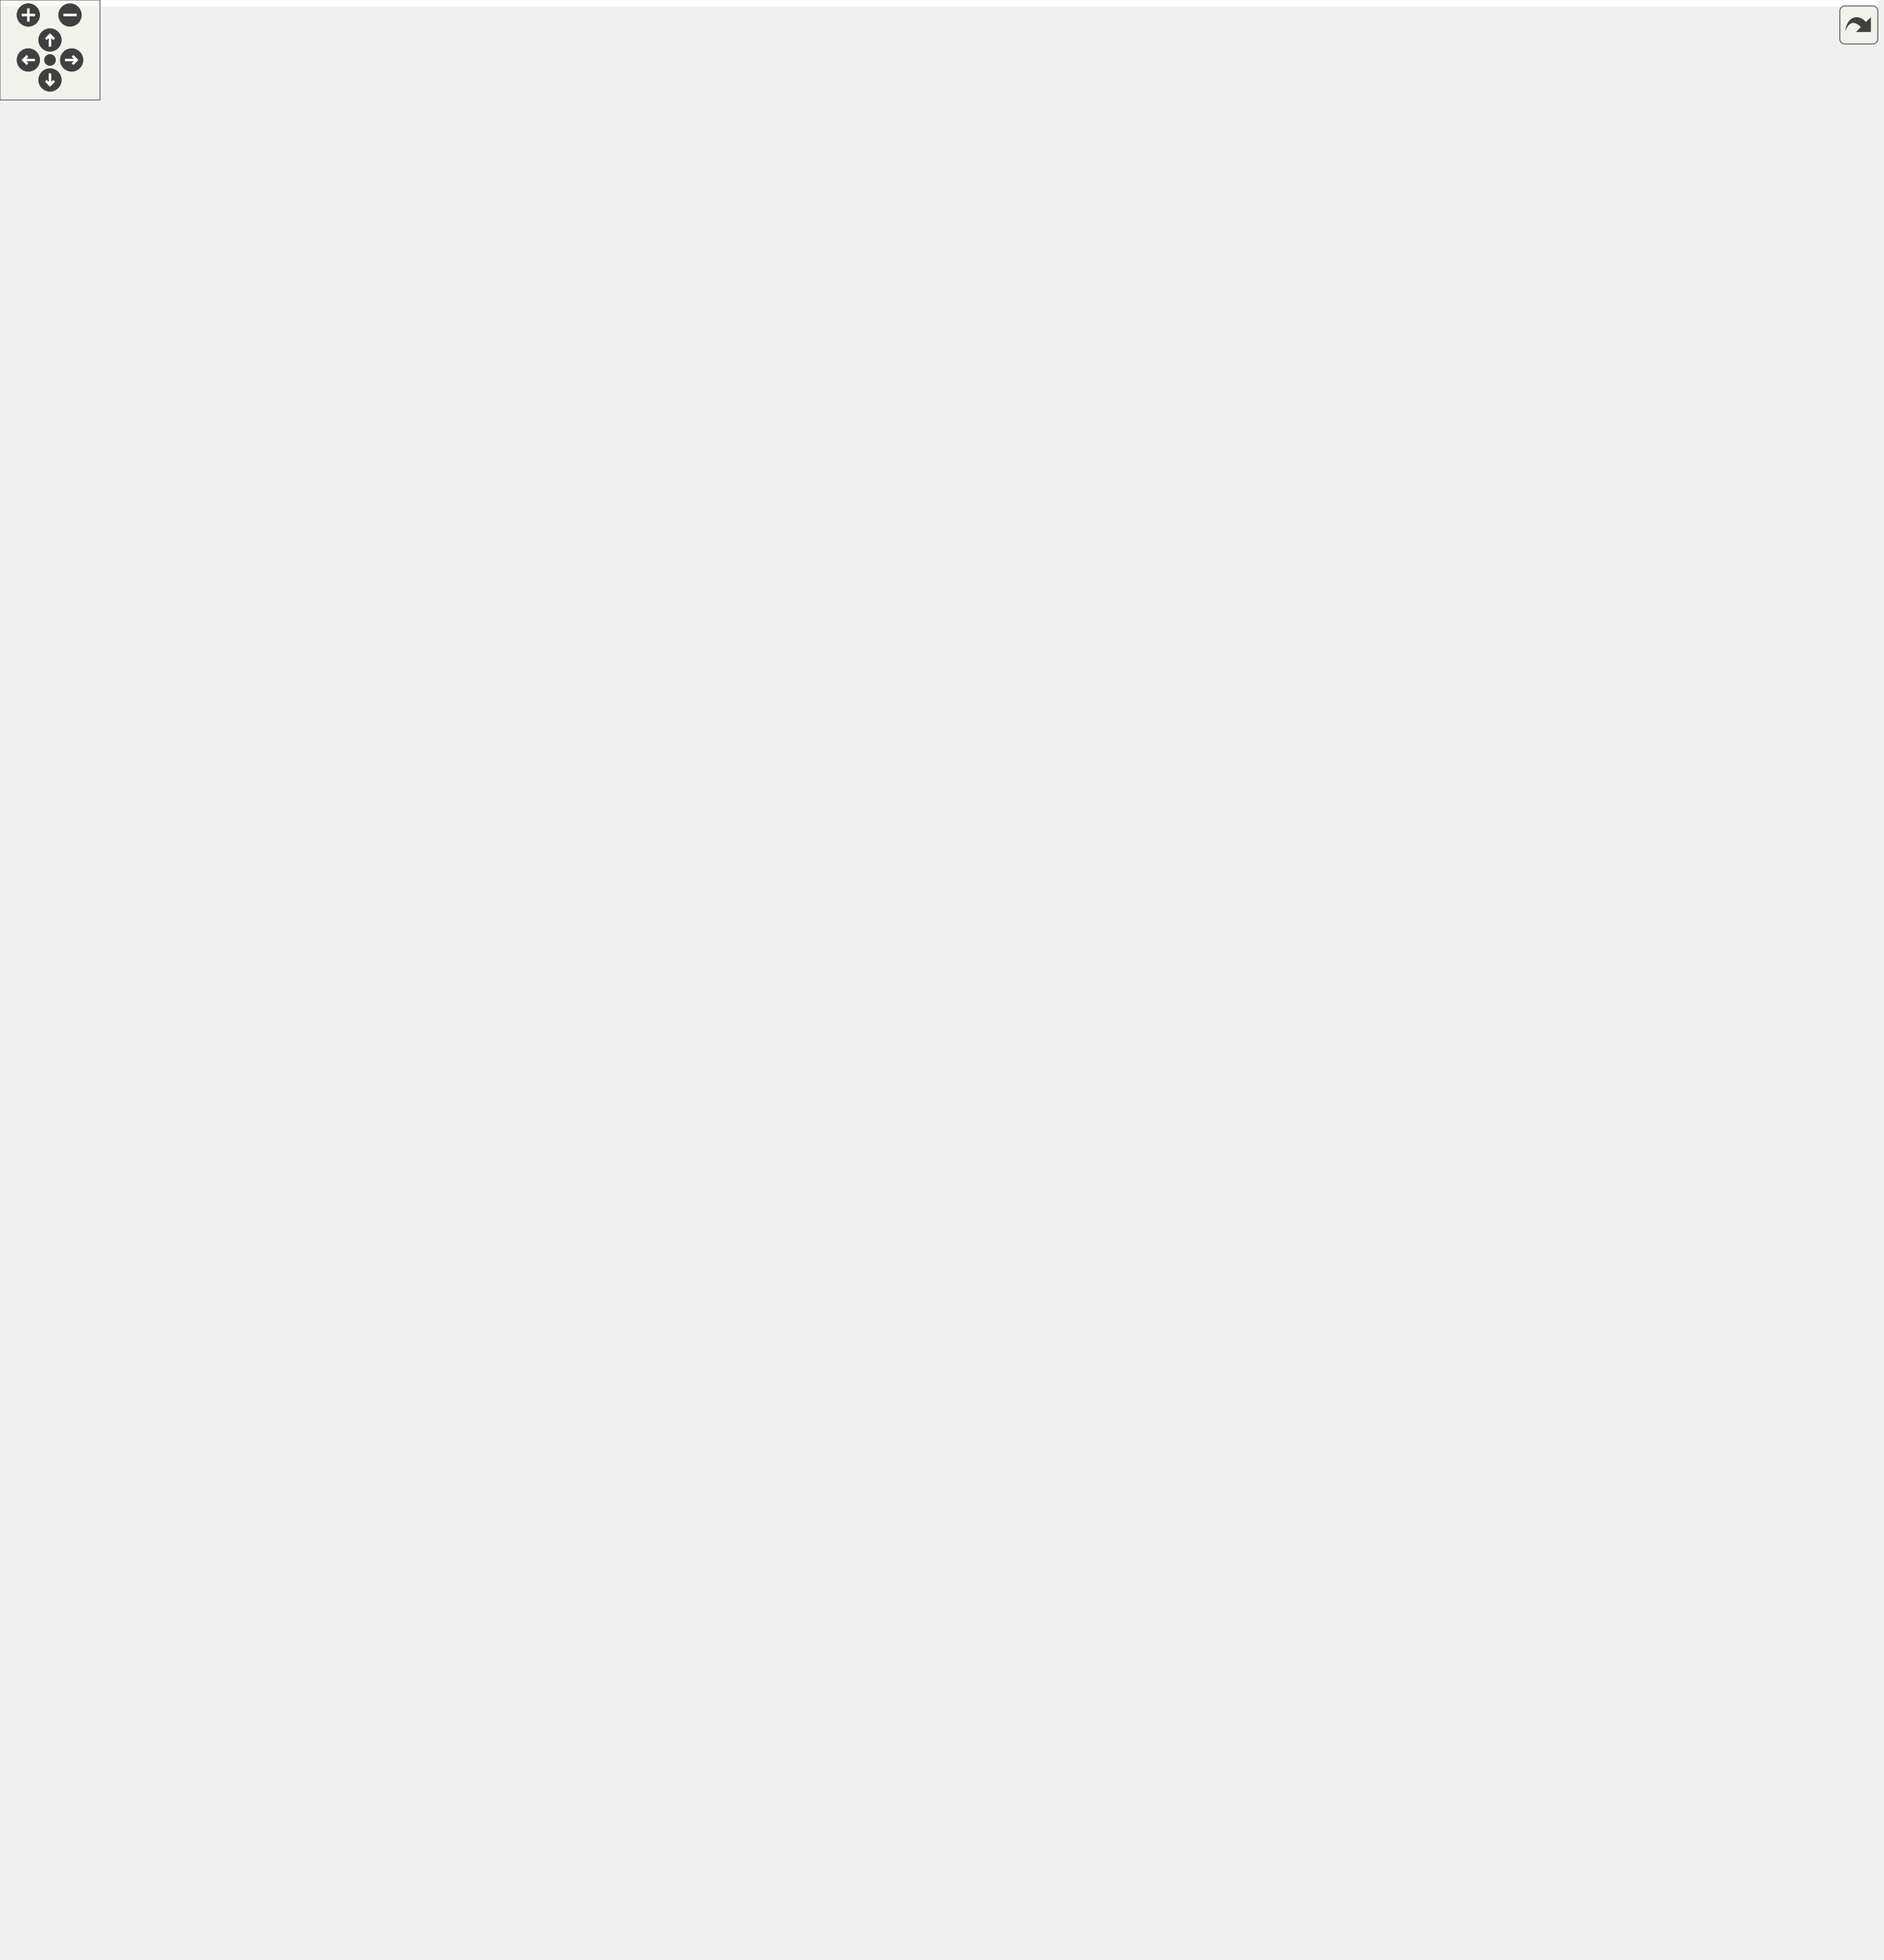
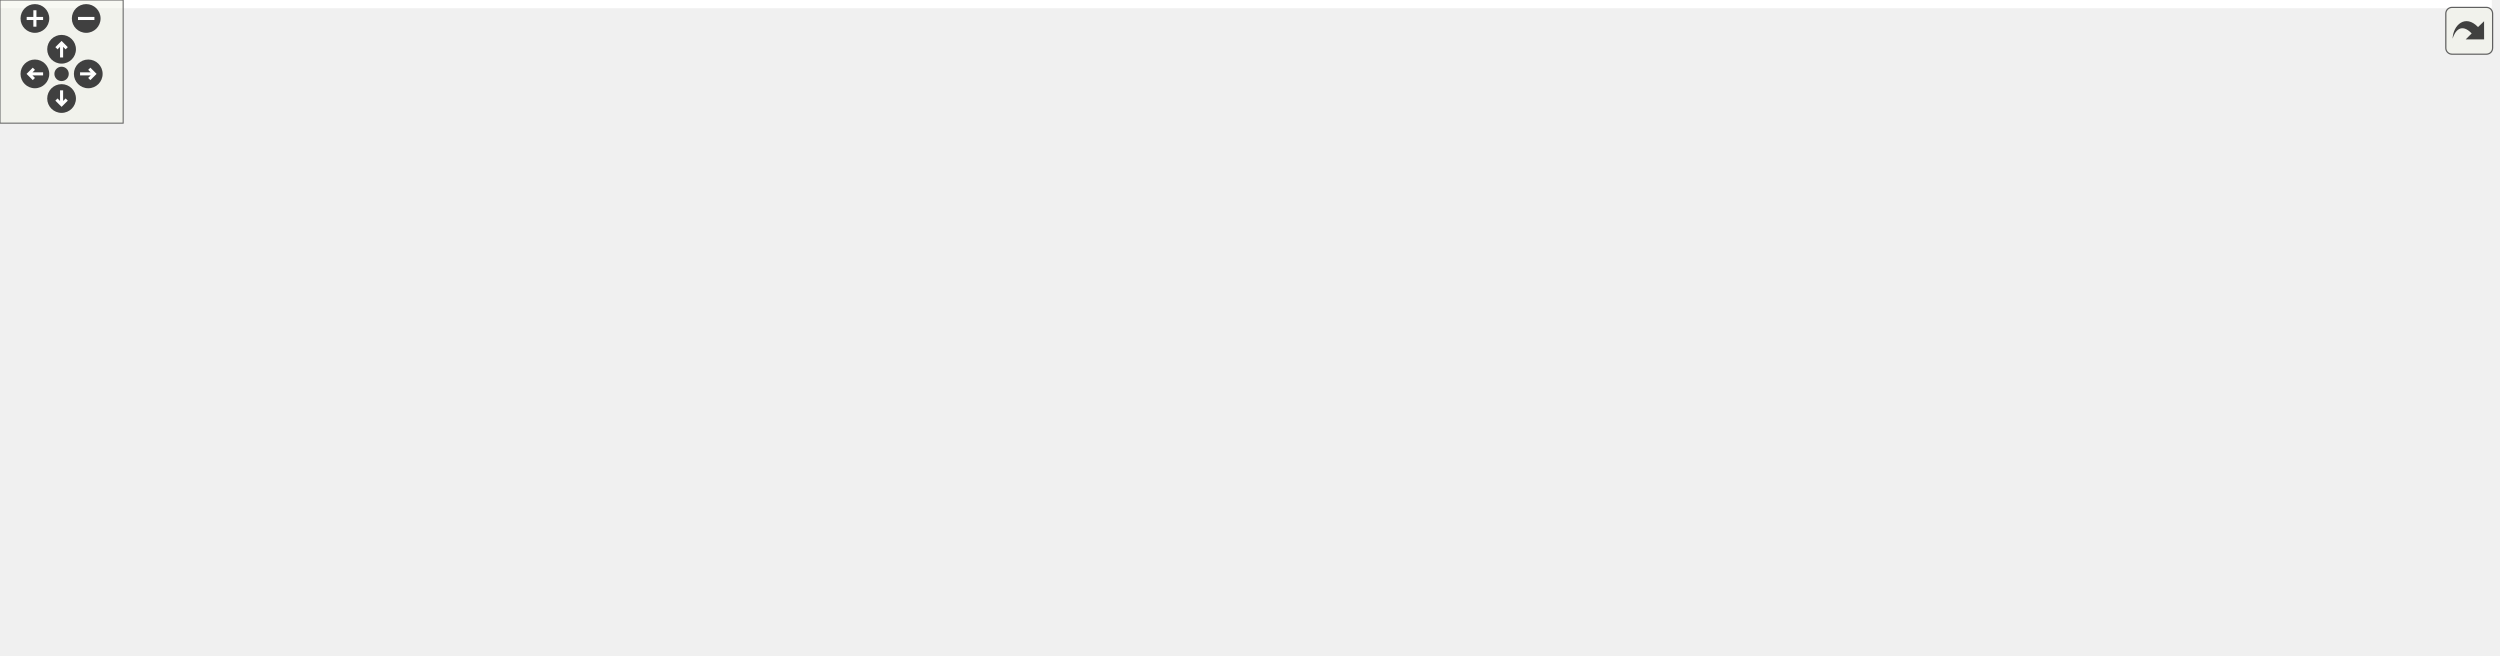
<svg xmlns="http://www.w3.org/2000/svg" xmlns:xlink="http://www.w3.org/1999/xlink" id="main" version="1.1" xml:space="preserve">
  <style type="text/css">
.edge:hover path { stroke: red; }
.edge:hover polygon { stroke: red; fill: red; }
</style>
  <defs>
    <circle id="rim" cx="0" cy="0" r="7" />
    <circle id="rim2" cx="0" cy="0" r="3.5" />
    <g id="zoomPlus">
      <use xlink:href="#rim" fill="#404040">
        <set attributeName="fill" to="#808080" begin="zoomplus.mouseover" end="zoomplus.mouseout" />
      </use>
      <path d="M-4,0h8M0,-4v8" fill="none" stroke="white" stroke-width="1.5" pointer-events="none" />
    </g>
    <g id="zoomMin">
      <use xlink:href="#rim" fill="#404040">
        <set attributeName="fill" to="#808080" begin="zoomminus.mouseover" end="zoomminus.mouseout" />
      </use>
      <path d="M-4,0h8" fill="none" stroke="white" stroke-width="1.5" pointer-events="none" />
    </g>
    <g id="dirArrow">
      <path fill="none" stroke="white" stroke-width="1.5" d="M0,-3.0v7 M-2.5,-0.5L0,-3.0L2.5,-0.5" />
    </g>
    <g id="resetDef">
      <use xlink:href="#rim2" fill="#404040">
        <set attributeName="fill" to="#808080" begin="reset.mouseover" end="reset.mouseout" />
      </use>
    </g>
  </defs>
  <svg id="graph" class="graph">
    <g id="viewport">
-       <polygon fill="white" stroke="none" points="-4,4 -4,-1116 1126.5,-1116 1126.5,4 -4,4" />
+       <polygon fill="white" stroke="none" points="-4,4 -4,-259 1214,-259 1214,4 -4,4" />
      <g id="node1" class="node">
-         <polygon fill="#bfbfbf" stroke="black" points="551.5,-552 551.5,-571 659.5,-571 659.5,-552 551.5,-552" />
-         <text text-anchor="middle" x="605.5" y="-559" font-family="Helvetica,sans-Serif" font-size="10.00">vpr::GraphicsPipeline</text>
+         <polygon fill="#bfbfbf" stroke="black" points="949,-186 949,-205 1057,-205 1057,-186 949,-186" />
+         <text text-anchor="middle" x="1003" y="-193" font-family="Helvetica,sans-Serif" font-size="10.00">vpr::GraphicsPipeline</text>
      </g>
      <g id="node2" class="node">
        <g id="a_node2">
          <a xlink:href="classvpr_1_1_device.html" target="_top" xlink:title="!The Device class is a wrapper around the vkLogicalDevice object. ">
-             <polygon fill="white" stroke="black" points="664,-635.5 664,-654.5 727,-654.5 727,-635.5 664,-635.5" />
-             <text text-anchor="middle" x="695.5" y="-642.5" font-family="Helvetica,sans-Serif" font-size="10.00">vpr::Device</text>
+             <polygon fill="white" stroke="black" points="819,-148 819,-167 882,-167 882,-148 819,-148" />
+             <text text-anchor="middle" x="850.5" y="-155" font-family="Helvetica,sans-Serif" font-size="10.00">vpr::Device</text>
          </a>
        </g>
      </g>
      <g id="edge1" class="edge">
-         <path fill="none" stroke="#9a32cd" stroke-dasharray="5,2" d="M677.047,-628.893C668.813,-622.031 659.059,-613.734 650.5,-606 637.44,-594.198 622.889,-579.913 613.963,-571.014" />
-         <polygon fill="#9a32cd" stroke="#9a32cd" points="675.027,-631.765 684.963,-635.441 679.488,-626.37 675.027,-631.765" />
-         <text text-anchor="middle" x="666" y="-598" font-family="Helvetica,sans-Serif" font-size="10.00"> parent</text>
-       </g>
-       <g id="node11" class="node">
-         <g id="a_node11">
+         <path fill="none" stroke="#9a32cd" stroke-dasharray="5,2" d="M890.898,-169.966C893.97,-170.852 897.03,-171.707 900,-172.5 918.24,-177.369 938.494,-182.078 956.116,-185.953" />
+         <polygon fill="#9a32cd" stroke="#9a32cd" points="891.729,-166.562 881.147,-167.071 889.737,-173.273 891.729,-166.562" />
+         <text text-anchor="middle" x="915.5" y="-182.5" font-family="Helvetica,sans-Serif" font-size="10.00"> parent</text>
+       </g>
+       <g id="node9" class="node">
+         <g id="a_node9">
          <a xlink:href="classvpr_1_1_allocator.html" target="_top" xlink:title="The primary interface and class of this subsystem. ">
-             <polygon fill="white" stroke="black" points="404,-552 404,-571 477,-571 477,-552 404,-552" />
-             <text text-anchor="middle" x="440.5" y="-559" font-family="Helvetica,sans-Serif" font-size="10.00">vpr::Allocator</text>
-           </a>
-         </g>
-       </g>
-       <g id="edge24" class="edge">
-         <path fill="none" stroke="#9a32cd" stroke-dasharray="5,2" d="M658.899,-632.302C607.006,-615.717 513.261,-585.755 467.331,-571.075" />
-         <polygon fill="#9a32cd" stroke="#9a32cd" points="658.102,-635.722 668.692,-635.432 660.233,-629.054 658.102,-635.722" />
-         <text text-anchor="middle" x="592" y="-598" font-family="Helvetica,sans-Serif" font-size="10.00"> parent</text>
+             <polygon fill="white" stroke="red" points="966.5,-148 966.5,-167 1039.5,-167 1039.5,-148 966.5,-148" />
+             <text text-anchor="middle" x="1003" y="-155" font-family="Helvetica,sans-Serif" font-size="10.00">vpr::Allocator</text>
+           </a>
+         </g>
+       </g>
+       <g id="edge9" class="edge">
+         <path fill="none" stroke="#9a32cd" stroke-dasharray="5,2" d="M892.522,-157.5C915.663,-157.5 944.291,-157.5 966.468,-157.5" />
+         <polygon fill="#9a32cd" stroke="#9a32cd" points="892.319,-154 882.319,-157.5 892.319,-161 892.319,-154" />
+         <text text-anchor="middle" x="915.5" y="-160.5" font-family="Helvetica,sans-Serif" font-size="10.00"> parent</text>
      </g>
      <g id="node3" class="node">
-         <polygon fill="white" stroke="#bfbfbf" points="483,-713.5 483,-743.5 624,-743.5 624,-713.5 483,-713.5" />
-         <text text-anchor="start" x="491" y="-731.5" font-family="Helvetica,sans-Serif" font-size="10.00">std::map&lt; VkQueueFlags,</text>
-         <text text-anchor="middle" x="553.5" y="-720.5" font-family="Helvetica,sans-Serif" font-size="10.00"> VkDeviceQueueCreateInfo &gt;</text>
+         <polygon fill="white" stroke="#bfbfbf" points="550,-224.5 550,-254.5 691,-254.5 691,-224.5 550,-224.5" />
+         <text text-anchor="start" x="558" y="-242.5" font-family="Helvetica,sans-Serif" font-size="10.00">std::map&lt; VkQueueFlags,</text>
+         <text text-anchor="middle" x="620.5" y="-231.5" font-family="Helvetica,sans-Serif" font-size="10.00"> VkDeviceQueueCreateInfo &gt;</text>
      </g>
      <g id="edge2" class="edge">
-         <path fill="none" stroke="#9a32cd" stroke-dasharray="5,2" d="M586.678,-708.458C616.328,-691.44 658.408,-667.289 680.549,-654.581" />
-         <polygon fill="#9a32cd" stroke="#9a32cd" points="584.841,-705.476 577.911,-713.49 588.326,-711.547 584.841,-705.476" />
-         <text text-anchor="middle" x="654.5" y="-687" font-family="Helvetica,sans-Serif" font-size="10.00"> queueInfos</text>
+         <path fill="none" stroke="#9a32cd" stroke-dasharray="5,2" d="M701.471,-231.07C733.657,-225.435 770.336,-216.063 801,-200.5 817.256,-192.25 832.36,-177.222 841.26,-167.298" />
+         <polygon fill="#9a32cd" stroke="#9a32cd" points="700.487,-227.685 691.192,-232.771 701.63,-234.591 700.487,-227.685" />
+         <text text-anchor="middle" x="755" y="-231.5" font-family="Helvetica,sans-Serif" font-size="10.00"> queueInfos</text>
      </g>
      <g id="node4" class="node">
        <g id="a_node4">
          <a xlink:href="namespacevpr.html#structvpr_1_1vk_queue_family_indices" target="_top" xlink:title="vpr::vkQueueFamilyIndices">
-             <polygon fill="white" stroke="black" points="642.5,-719 642.5,-738 774.5,-738 774.5,-719 642.5,-719" />
-             <text text-anchor="middle" x="708.5" y="-726" font-family="Helvetica,sans-Serif" font-size="10.00">vpr::vkQueueFamilyIndices</text>
+             <polygon fill="white" stroke="black" points="554.5,-186 554.5,-205 686.5,-205 686.5,-186 554.5,-186" />
+             <text text-anchor="middle" x="620.5" y="-193" font-family="Helvetica,sans-Serif" font-size="10.00">vpr::vkQueueFamilyIndices</text>
          </a>
        </g>
      </g>
      <g id="edge3" class="edge">
-         <path fill="none" stroke="#9a32cd" stroke-dasharray="5,2" d="M700.682,-709.6C698.982,-704.934 697.418,-699.852 696.5,-695 693.873,-681.122 694.233,-664.639 694.81,-654.765" />
-         <polygon fill="#9a32cd" stroke="#9a32cd" points="697.444,-710.929 704.425,-718.898 703.937,-708.314 697.444,-710.929" />
-         <text text-anchor="middle" x="742.5" y="-687" font-family="Helvetica,sans-Serif" font-size="10.00"> QueueFamilyIndices</text>
+         <path fill="none" stroke="#9a32cd" stroke-dasharray="5,2" d="M696.955,-187.929C729.193,-184.046 767.127,-178.612 801,-171.5 806.918,-170.257 813.169,-168.668 819.144,-167.008" />
+         <polygon fill="#9a32cd" stroke="#9a32cd" points="696.223,-184.491 686.701,-189.136 697.041,-191.443 696.223,-184.491" />
+         <text text-anchor="middle" x="755" y="-188.5" font-family="Helvetica,sans-Serif" font-size="10.00"> QueueFamilyIndices</text>
      </g>
      <g id="node5" class="node">
-         <polygon fill="white" stroke="#bfbfbf" points="831,-791.5 831,-821.5 926,-821.5 926,-791.5 831,-791.5" />
-         <text text-anchor="start" x="839" y="-809.5" font-family="Helvetica,sans-Serif" font-size="10.00">std::vector&lt; const</text>
-         <text text-anchor="middle" x="878.5" y="-798.5" font-family="Helvetica,sans-Serif" font-size="10.00"> char *&gt;</text>
+         <polygon fill="white" stroke="#bfbfbf" points="329.5,-98.5 329.5,-128.5 424.5,-128.5 424.5,-98.5 329.5,-98.5" />
+         <text text-anchor="start" x="337.5" y="-116.5" font-family="Helvetica,sans-Serif" font-size="10.00">std::vector&lt; const</text>
+         <text text-anchor="middle" x="377" y="-105.5" font-family="Helvetica,sans-Serif" font-size="10.00"> char *&gt;</text>
      </g>
      <g id="edge4" class="edge">
-         <path fill="none" stroke="#9a32cd" stroke-dasharray="5,2" d="M868.973,-781.72C855.981,-750.347 832.495,-697.517 816.5,-684 791.105,-662.54 753.571,-653.175 727.053,-649.103" />
-         <polygon fill="#9a32cd" stroke="#9a32cd" points="865.775,-783.144 872.8,-791.075 872.253,-780.494 865.775,-783.144" />
-         <text text-anchor="middle" x="895.5" y="-726" font-family="Helvetica,sans-Serif" font-size="10.00"> enabledExtensions</text>
-       </g>
-       <g id="node28" class="node">
-         <g id="a_node28">
+         <path fill="none" stroke="#9a32cd" stroke-dasharray="5,2" d="M434.868,-113.244C516.607,-113.842 671.705,-118.588 801,-143.5 807.11,-144.677 813.561,-146.278 819.695,-147.978" />
+         <polygon fill="#9a32cd" stroke="#9a32cd" points="434.81,-109.744 424.791,-113.189 434.771,-116.744 434.81,-109.744" />
+         <text text-anchor="middle" x="620.5" y="-130.5" font-family="Helvetica,sans-Serif" font-size="10.00"> enabledExtensions</text>
+       </g>
+       <g id="node10" class="node">
+         <g id="a_node10">
          <a xlink:href="classvpr_1_1_instance.html" target="_top" xlink:title="Instance is a wrapper around the base Vulkan object that must be initialized first. ">
-             <polygon fill="white" stroke="black" points="953,-719 953,-738 1024,-738 1024,-719 953,-719" />
-             <text text-anchor="middle" x="988.5" y="-726" font-family="Helvetica,sans-Serif" font-size="10.00">vpr::Instance</text>
-           </a>
-         </g>
-       </g>
-       <g id="edge33" class="edge">
-         <path fill="none" stroke="#9a32cd" stroke-dasharray="5,2" d="M887.704,-781.864C891.419,-774.72 896.315,-767.359 902.5,-762 911.306,-754.37 938.04,-744.872 959.388,-738.119" />
-         <polygon fill="#9a32cd" stroke="#9a32cd" points="884.379,-780.716 883.363,-791.262 890.734,-783.652 884.379,-780.716" />
-         <text text-anchor="middle" x="945.5" y="-765" font-family="Helvetica,sans-Serif" font-size="10.00"> enabledExtensions</text>
+             <polygon fill="white" stroke="black" points="585,-56 585,-75 656,-75 656,-56 585,-56" />
+             <text text-anchor="middle" x="620.5" y="-63" font-family="Helvetica,sans-Serif" font-size="10.00">vpr::Instance</text>
+           </a>
+         </g>
+       </g>
+       <g id="edge13" class="edge">
+         <path fill="none" stroke="#9a32cd" stroke-dasharray="5,2" d="M434.362,-96.333C438.286,-95.32 442.193,-94.363 446,-93.5 493.609,-82.702 549.48,-74.464 584.689,-69.804" />
+         <polygon fill="#9a32cd" stroke="#9a32cd" points="433.37,-92.975 424.619,-98.948 435.184,-99.736 433.37,-92.975" />
+         <text text-anchor="middle" x="489" y="-96.5" font-family="Helvetica,sans-Serif" font-size="10.00"> enabledExtensions</text>
      </g>
      <g id="node6" class="node">
        <g id="a_node6">
          <a xlink:href="classvpr_1_1_physical_device.html" target="_top" xlink:title="! PhysicalDevice is a wrapper around a VkPhysicalDevice object, which is itself merely a handle repre...">
-             <polygon fill="white" stroke="black" points="768,-869.5 768,-888.5 869,-888.5 869,-869.5 768,-869.5" />
-             <text text-anchor="middle" x="818.5" y="-876.5" font-family="Helvetica,sans-Serif" font-size="10.00">vpr::PhysicalDevice</text>
+             <polygon fill="white" stroke="black" points="174,-118 174,-137 275,-137 275,-118 174,-118" />
+             <text text-anchor="middle" x="224.5" y="-125" font-family="Helvetica,sans-Serif" font-size="10.00">vpr::PhysicalDevice</text>
          </a>
        </g>
      </g>
      <g id="edge5" class="edge">
-         <path fill="none" stroke="#9a32cd" stroke-dasharray="5,2" d="M817.893,-859.046C816.145,-815.691 809.775,-710.956 788.5,-684 773.588,-665.106 747.728,-655.54 727.057,-650.735" />
-         <polygon fill="#9a32cd" stroke="#9a32cd" points="814.405,-859.449 818.265,-869.316 821.401,-859.195 814.405,-859.449" />
-         <text text-anchor="middle" x="827" y="-765" font-family="Helvetica,sans-Serif" font-size="10.00"> parent</text>
-       </g>
-       <g id="node29" class="node">
-         <polygon fill="white" stroke="#bfbfbf" points="944.5,-791.5 944.5,-821.5 1046.5,-821.5 1046.5,-791.5 944.5,-791.5" />
-         <text text-anchor="start" x="952.5" y="-809.5" font-family="Helvetica,sans-Serif" font-size="10.00">std::unique_ptr&lt; vpr</text>
-         <text text-anchor="middle" x="995.5" y="-798.5" font-family="Helvetica,sans-Serif" font-size="10.00">::PhysicalDevice &gt;</text>
-       </g>
-       <g id="edge32" class="edge">
-         <path fill="none" stroke="#9a32cd" stroke-dasharray="5,2" d="M849.273,-865.743C880.23,-853.412 927.904,-834.424 960.336,-821.506" />
-         <polygon fill="#9a32cd" stroke="#9a32cd" points="847.845,-862.544 839.85,-869.496 850.436,-869.047 847.845,-862.544" />
-         <text text-anchor="middle" x="920" y="-843" font-family="Helvetica,sans-Serif" font-size="10.00"> ptr</text>
+         <path fill="none" stroke="#9a32cd" stroke-dasharray="5,2" d="M285.127,-134.038C298.558,-135.342 312.757,-136.589 326,-137.5 512.919,-150.358 737.993,-155.473 818.782,-156.981" />
+         <polygon fill="#9a32cd" stroke="#9a32cd" points="285.331,-130.541 275.034,-133.034 284.638,-137.507 285.331,-130.541" />
+         <text text-anchor="middle" x="489" y="-150.5" font-family="Helvetica,sans-Serif" font-size="10.00"> parent</text>
+       </g>
+       <g id="node11" class="node">
+         <polygon fill="white" stroke="#bfbfbf" points="326,-49.5 326,-79.5 428,-79.5 428,-49.5 326,-49.5" />
+         <text text-anchor="start" x="334" y="-67.5" font-family="Helvetica,sans-Serif" font-size="10.00">std::unique_ptr&lt; vpr</text>
+         <text text-anchor="middle" x="377" y="-56.5" font-family="Helvetica,sans-Serif" font-size="10.00">::PhysicalDevice &gt;</text>
+       </g>
+       <g id="edge12" class="edge">
+         <path fill="none" stroke="#9a32cd" stroke-dasharray="5,2" d="M257.794,-113.981C281.956,-103.867 315.002,-90.034 340.011,-79.565" />
+         <polygon fill="#9a32cd" stroke="#9a32cd" points="256.231,-110.842 248.358,-117.932 258.934,-117.299 256.231,-110.842" />
+         <text text-anchor="middle" x="300.5" y="-101.5" font-family="Helvetica,sans-Serif" font-size="10.00"> ptr</text>
      </g>
      <g id="node7" class="node">
-         <polygon fill="white" stroke="#bfbfbf" points="760.5,-936.5 760.5,-966.5 876.5,-966.5 876.5,-936.5 760.5,-936.5" />
-         <text text-anchor="start" x="768.5" y="-954.5" font-family="Helvetica,sans-Serif" font-size="10.00">std::unique_ptr&lt; vpr</text>
-         <text text-anchor="middle" x="818.5" y="-943.5" font-family="Helvetica,sans-Serif" font-size="10.00">::PhysicalDeviceImpl &gt;</text>
+         <polygon fill="white" stroke="#bfbfbf" points="0,-112.5 0,-142.5 116,-142.5 116,-112.5 0,-112.5" />
+         <text text-anchor="start" x="8" y="-130.5" font-family="Helvetica,sans-Serif" font-size="10.00">std::unique_ptr&lt; vpr</text>
+         <text text-anchor="middle" x="58" y="-119.5" font-family="Helvetica,sans-Serif" font-size="10.00">::PhysicalDeviceImpl &gt;</text>
      </g>
      <g id="edge6" class="edge">
-         <path fill="none" stroke="#9a32cd" stroke-dasharray="5,2" d="M818.5,-926.091C818.5,-913.214 818.5,-898.197 818.5,-888.893" />
-         <polygon fill="#9a32cd" stroke="#9a32cd" points="815,-926.233 818.5,-936.233 822,-926.233 815,-926.233" />
-         <text text-anchor="middle" x="829.5" y="-910" font-family="Helvetica,sans-Serif" font-size="10.00"> impl</text>
+         <path fill="none" stroke="#9a32cd" stroke-dasharray="5,2" d="M126.39,-127.5C142.298,-127.5 158.973,-127.5 173.928,-127.5" />
+         <polygon fill="#9a32cd" stroke="#9a32cd" points="126.072,-124 116.072,-127.5 126.072,-131 126.072,-124" />
+         <text text-anchor="middle" x="145" y="-130.5" font-family="Helvetica,sans-Serif" font-size="10.00"> impl</text>
      </g>
      <g id="node8" class="node">
-         <g id="a_node8">
-           <a xlink:href="classvpr_1_1_physical_device_impl.html" target="_top" xlink:title="vpr::PhysicalDeviceImpl">
-             <polygon fill="white" stroke="black" points="759,-1014.5 759,-1033.5 878,-1033.5 878,-1014.5 759,-1014.5" />
-             <text text-anchor="middle" x="818.5" y="-1021.5" font-family="Helvetica,sans-Serif" font-size="10.00">vpr::PhysicalDeviceImpl</text>
-           </a>
-         </g>
+         <polygon fill="white" stroke="#bfbfbf" points="1108,-121.5 1108,-151.5 1210,-151.5 1210,-121.5 1108,-121.5" />
+         <text text-anchor="start" x="1116" y="-139.5" font-family="Helvetica,sans-Serif" font-size="10.00">std::unique_ptr&lt; vpr</text>
+         <text text-anchor="middle" x="1159" y="-128.5" font-family="Helvetica,sans-Serif" font-size="10.00">::Allocator &gt;</text>
      </g>
      <g id="edge7" class="edge">
-         <path fill="none" stroke="#9a32cd" stroke-dasharray="5,2" d="M818.5,-1004.24C818.5,-992.408 818.5,-977.383 818.5,-966.576" />
-         <polygon fill="#9a32cd" stroke="#9a32cd" points="815,-1004.36 818.5,-1014.36 822,-1004.36 815,-1004.36" />
-         <text text-anchor="middle" x="826" y="-988" font-family="Helvetica,sans-Serif" font-size="10.00"> ptr</text>
-       </g>
-       <g id="node9" class="node">
-         <polygon fill="white" stroke="#bfbfbf" points="748.5,-1081.5 748.5,-1111.5 888.5,-1111.5 888.5,-1081.5 748.5,-1081.5" />
-         <text text-anchor="start" x="756.5" y="-1099.5" font-family="Helvetica,sans-Serif" font-size="10.00">std::vector&lt; VkQueueFamily</text>
-         <text text-anchor="middle" x="818.5" y="-1088.5" font-family="Helvetica,sans-Serif" font-size="10.00">Properties &gt;</text>
+         <path fill="none" stroke="#9a32cd" stroke-dasharray="5,2" d="M1097.83,-127.833C1055.9,-123.272 998.768,-120.016 949,-127.5 923.255,-131.371 894.928,-140.688 875.474,-147.921" />
+         <polygon fill="#9a32cd" stroke="#9a32cd" points="1097.55,-131.323 1107.88,-128.982 1098.35,-124.369 1097.55,-131.323" />
+         <text text-anchor="middle" x="1003" y="-130.5" font-family="Helvetica,sans-Serif" font-size="10.00"> vkAllocator</text>
      </g>
      <g id="edge8" class="edge">
-         <path fill="none" stroke="#9a32cd" stroke-dasharray="5,2" d="M818.5,-1071.09C818.5,-1058.21 818.5,-1043.2 818.5,-1033.89" />
-         <polygon fill="#9a32cd" stroke="#9a32cd" points="815,-1071.23 818.5,-1081.23 822,-1071.23 815,-1071.23" />
-         <text text-anchor="middle" x="870" y="-1055" font-family="Helvetica,sans-Serif" font-size="10.00"> queueFamilyProperties</text>
-       </g>
-       <g id="node10" class="node">
-         <polygon fill="white" stroke="#bfbfbf" points="541.5,-468.5 541.5,-498.5 643.5,-498.5 643.5,-468.5 541.5,-468.5" />
-         <text text-anchor="start" x="549.5" y="-486.5" font-family="Helvetica,sans-Serif" font-size="10.00">std::unique_ptr&lt; vpr</text>
-         <text text-anchor="middle" x="592.5" y="-475.5" font-family="Helvetica,sans-Serif" font-size="10.00">::Allocator &gt;</text>
-       </g>
-       <g id="edge9" class="edge">
-         <path fill="none" stroke="#9a32cd" stroke-dasharray="5,2" d="M625.754,-504.501C640.804,-515.104 657.62,-529.381 668.5,-546 687.543,-575.087 693.266,-617.441 694.893,-635.418" />
-         <polygon fill="#9a32cd" stroke="#9a32cd" points="627.401,-501.389 617.155,-498.692 623.482,-507.19 627.401,-501.389" />
-         <text text-anchor="middle" x="709" y="-559" font-family="Helvetica,sans-Serif" font-size="10.00"> vkAllocator</text>
+         <path fill="none" stroke="#9a32cd" stroke-dasharray="5,2" d="M1049.83,-151.25C1068.11,-148.758 1089.21,-145.88 1107.89,-143.333" />
+         <polygon fill="#9a32cd" stroke="#9a32cd" points="1049.15,-147.81 1039.72,-152.629 1050.1,-154.746 1049.15,-147.81" />
+         <text text-anchor="middle" x="1082.5" y="-150.5" font-family="Helvetica,sans-Serif" font-size="10.00"> ptr</text>
      </g>
      <g id="edge10" class="edge">
-         <path fill="none" stroke="#9a32cd" stroke-dasharray="5,2" d="M466.941,-547.28C494.18,-533.66 536.482,-512.509 564.337,-498.582" />
-         <polygon fill="#9a32cd" stroke="#9a32cd" points="465.02,-544.327 457.641,-551.93 468.15,-550.588 465.02,-544.327" />
-         <text text-anchor="middle" x="534" y="-520" font-family="Helvetica,sans-Serif" font-size="10.00"> ptr</text>
-       </g>
-       <g id="node15" class="node">
-         <g id="a_node15">
-           <a xlink:href="classvpr_1_1_allocation_collection.html" target="_top" xlink:title="An allocation collection is just a vector of MemoryBlocks of the same type. ">
-             <polygon fill="white" stroke="black" points="270.5,-245.5 270.5,-264.5 390.5,-264.5 390.5,-245.5 270.5,-245.5" />
-             <text text-anchor="middle" x="330.5" y="-252.5" font-family="Helvetica,sans-Serif" font-size="10.00">vpr::AllocationCollection</text>
-           </a>
-         </g>
-       </g>
-       <g id="edge15" class="edge">
-         <path fill="none" stroke="#9a32cd" stroke-dasharray="5,2" d="M415.857,-546.323C396.396,-533.089 372.5,-511.369 372.5,-484.5 372.5,-484.5 372.5,-484.5 372.5,-326.5 372.5,-306.19 369.245,-300.235 358.5,-283 354.141,-276.009 347.578,-269.549 341.901,-264.702" />
-         <polygon fill="#9a32cd" stroke="#9a32cd" points="414.078,-549.34 424.385,-551.795 417.858,-543.449 414.078,-549.34" />
-         <text text-anchor="middle" x="392.5" y="-403" font-family="Helvetica,sans-Serif" font-size="10.00"> allocator</text>
-       </g>
-       <g id="node18" class="node">
-         <g id="a_node18">
-           <a xlink:href="classvpr_1_1_memory_block.html" target="_top" xlink:title="A MemoryBlock is a large contiguous region of Vulkan memory of a uniform type (device local...">
-             <polygon fill="white" stroke="black" points="164,-474 164,-493 259,-493 259,-474 164,-474" />
-             <text text-anchor="middle" x="211.5" y="-481" font-family="Helvetica,sans-Serif" font-size="10.00">vpr::MemoryBlock</text>
-           </a>
-         </g>
-       </g>
-       <g id="edge23" class="edge">
-         <path fill="none" stroke="#9a32cd" stroke-dasharray="5,2" d="M394.048,-550.278C371.011,-544.668 342.954,-537.016 318.5,-528 307.868,-524.08 305.903,-521.492 295.5,-517 275.402,-508.321 252.164,-499.415 235.232,-493.126" />
-         <polygon fill="#9a32cd" stroke="#9a32cd" points="393.379,-553.716 403.918,-552.632 395.003,-546.907 393.379,-553.716" />
-         <text text-anchor="middle" x="338.5" y="-520" font-family="Helvetica,sans-Serif" font-size="10.00"> allocator</text>
+         <path fill="none" stroke="#9a32cd" stroke-dasharray="5,2" d="M666.475,-63.438C704.808,-63.702 760.04,-69.029 801,-93.5 822.782,-106.513 838.106,-133.371 845.145,-147.811" />
+         <polygon fill="#9a32cd" stroke="#9a32cd" points="666.121,-59.94 656.137,-63.487 666.153,-66.94 666.121,-59.94" />
+         <text text-anchor="middle" x="755" y="-96.5" font-family="Helvetica,sans-Serif" font-size="10.00"> parentInstance</text>
+       </g>
+       <g id="edge11" class="edge">
+         <path fill="none" stroke="#9a32cd" stroke-dasharray="5,2" d="M438.262,-59.834C440.876,-59.706 443.464,-59.593 446,-59.5 484.196,-58.098 493.8,-58.192 532,-59.5 549.348,-60.094 568.597,-61.349 584.614,-62.558" />
+         <polygon fill="#9a32cd" stroke="#9a32cd" points="437.901,-56.348 428.11,-60.397 438.289,-63.338 437.901,-56.348" />
+         <text text-anchor="middle" x="489" y="-62.5" font-family="Helvetica,sans-Serif" font-size="10.00"> physicalDevice</text>
      </g>
      <g id="node12" class="node">
-         <polygon fill="white" stroke="#bfbfbf" points="312,-0.5 312,-41.5 485,-41.5 485,-0.5 312,-0.5" />
-         <text text-anchor="start" x="320" y="-29.5" font-family="Helvetica,sans-Serif" font-size="10.00">std::map&lt; AllocationSize,</text>
-         <text text-anchor="start" x="320" y="-18.5" font-family="Helvetica,sans-Serif" font-size="10.00"> std::vector&lt; std::unique</text>
-         <text text-anchor="middle" x="398.5" y="-7.5" font-family="Helvetica,sans-Serif" font-size="10.00">_ptr&lt; vpr::AllocationCollection &gt; &gt; &gt;</text>
-       </g>
-       <g id="edge11" class="edge">
-         <path fill="none" stroke="#9a32cd" stroke-dasharray="5,2" d="M421.169,-49.943C431.084,-64.912 440.5,-84.206 440.5,-103.5 440.5,-484.5 440.5,-484.5 440.5,-484.5 440.5,-508.778 440.5,-537.418 440.5,-551.608" />
-         <polygon fill="#9a32cd" stroke="#9a32cd" points="423.959,-47.825 415.341,-41.662 418.234,-51.854 423.959,-47.825" />
-         <text text-anchor="middle" x="465.5" y="-286" font-family="Helvetica,sans-Serif" font-size="10.00"> allocations</text>
-       </g>
-       <g id="node13" class="node">
-         <polygon fill="white" stroke="#bfbfbf" points="248.5,-89.5 248.5,-119.5 412.5,-119.5 412.5,-89.5 248.5,-89.5" />
-         <text text-anchor="start" x="256.5" y="-107.5" font-family="Helvetica,sans-Serif" font-size="10.00">std::vector&lt; std::unique</text>
-         <text text-anchor="middle" x="330.5" y="-96.5" font-family="Helvetica,sans-Serif" font-size="10.00">_ptr&lt; vpr::AllocationCollection &gt; &gt;</text>
-       </g>
-       <g id="edge12" class="edge">
-         <path fill="none" stroke="#9a32cd" stroke-dasharray="5,2" d="M348.771,-81.602C359.189,-69.115 372.136,-53.598 382.207,-41.528" />
-         <polygon fill="#9a32cd" stroke="#9a32cd" points="346.064,-79.383 342.345,-89.304 351.439,-83.868 346.064,-79.383" />
-         <text text-anchor="middle" x="389" y="-63" font-family="Helvetica,sans-Serif" font-size="10.00"> elements</text>
-       </g>
-       <g id="node14" class="node">
-         <polygon fill="white" stroke="#bfbfbf" points="272,-167.5 272,-197.5 389,-197.5 389,-167.5 272,-167.5" />
-         <text text-anchor="start" x="280" y="-185.5" font-family="Helvetica,sans-Serif" font-size="10.00">std::unique_ptr&lt; vpr</text>
-         <text text-anchor="middle" x="330.5" y="-174.5" font-family="Helvetica,sans-Serif" font-size="10.00">::AllocationCollection &gt;</text>
-       </g>
-       <g id="edge13" class="edge">
-         <path fill="none" stroke="#9a32cd" stroke-dasharray="5,2" d="M330.5,-157.09C330.5,-144.757 330.5,-130.224 330.5,-119.731" />
-         <polygon fill="#9a32cd" stroke="#9a32cd" points="327,-157.205 330.5,-167.205 334,-157.205 327,-157.205" />
-         <text text-anchor="middle" x="352" y="-141" font-family="Helvetica,sans-Serif" font-size="10.00"> elements</text>
+         <polygon fill="white" stroke="#bfbfbf" points="326,-0.5 326,-30.5 428,-30.5 428,-0.5 326,-0.5" />
+         <text text-anchor="start" x="334" y="-18.5" font-family="Helvetica,sans-Serif" font-size="10.00">std::unique_ptr&lt; vpr</text>
+         <text text-anchor="middle" x="377" y="-7.5" font-family="Helvetica,sans-Serif" font-size="10.00">::SurfaceKHR &gt;</text>
      </g>
      <g id="edge14" class="edge">
-         <path fill="none" stroke="#9a32cd" stroke-dasharray="5,2" d="M330.5,-235.236C330.5,-223.408 330.5,-208.383 330.5,-197.576" />
-         <polygon fill="#9a32cd" stroke="#9a32cd" points="327,-235.355 330.5,-245.355 334,-235.355 327,-235.355" />
-         <text text-anchor="middle" x="338" y="-219" font-family="Helvetica,sans-Serif" font-size="10.00"> ptr</text>
-       </g>
-       <g id="node16" class="node">
-         <polygon fill="white" stroke="#bfbfbf" points="204.5,-312.5 204.5,-342.5 342.5,-342.5 342.5,-312.5 204.5,-312.5" />
-         <text text-anchor="start" x="212.5" y="-330.5" font-family="Helvetica,sans-Serif" font-size="10.00">std::vector&lt; std::unique</text>
-         <text text-anchor="middle" x="273.5" y="-319.5" font-family="Helvetica,sans-Serif" font-size="10.00">_ptr&lt; vpr::MemoryBlock &gt; &gt;</text>
-       </g>
-       <g id="edge16" class="edge">
-         <path fill="none" stroke="#9a32cd" stroke-dasharray="5,2" d="M291.386,-304.216C296.868,-297.4 302.925,-289.886 308.5,-283 313.523,-276.797 319.215,-269.812 323.551,-264.501" />
-         <polygon fill="#9a32cd" stroke="#9a32cd" points="288.364,-302.39 284.827,-312.377 293.82,-306.775 288.364,-302.39" />
-         <text text-anchor="middle" x="333.5" y="-286" font-family="Helvetica,sans-Serif" font-size="10.00"> allocations</text>
-       </g>
-       <g id="node17" class="node">
-         <polygon fill="white" stroke="#bfbfbf" points="210.5,-390.5 210.5,-420.5 312.5,-420.5 312.5,-390.5 210.5,-390.5" />
-         <text text-anchor="start" x="218.5" y="-408.5" font-family="Helvetica,sans-Serif" font-size="10.00">std::unique_ptr&lt; vpr</text>
-         <text text-anchor="middle" x="261.5" y="-397.5" font-family="Helvetica,sans-Serif" font-size="10.00">::MemoryBlock &gt;</text>
-       </g>
-       <g id="edge17" class="edge">
-         <path fill="none" stroke="#9a32cd" stroke-dasharray="5,2" d="M265.354,-380.09C267.302,-367.757 269.596,-353.224 271.253,-342.731" />
-         <polygon fill="#9a32cd" stroke="#9a32cd" points="261.86,-379.781 263.757,-390.205 268.774,-380.873 261.86,-379.781" />
-         <text text-anchor="middle" x="290" y="-364" font-family="Helvetica,sans-Serif" font-size="10.00"> elements</text>
-       </g>
-       <g id="edge18" class="edge">
-         <path fill="none" stroke="#9a32cd" stroke-dasharray="5,2" d="M222.773,-465.365C231.678,-451.83 243.951,-433.175 252.276,-420.52" />
-         <polygon fill="#9a32cd" stroke="#9a32cd" points="219.808,-463.504 217.236,-473.782 225.656,-467.351 219.808,-463.504" />
-         <text text-anchor="middle" x="247" y="-442" font-family="Helvetica,sans-Serif" font-size="10.00"> ptr</text>
-       </g>
-       <g id="node19" class="node">
-         <polygon fill="white" stroke="#bfbfbf" points="0,-552 0,-571 125,-571 125,-552 0,-552" />
-         <text text-anchor="middle" x="62.5" y="-559" font-family="Helvetica,sans-Serif" font-size="10.00">std::list&lt; Suballocation &gt;</text>
-       </g>
-       <g id="edge19" class="edge">
-         <path fill="none" stroke="#9a32cd" stroke-dasharray="5,2" d="M85.548,-546.499C100.446,-537.651 120.37,-526.195 138.5,-517 155.822,-508.215 176.03,-499.319 190.787,-493.06" />
-         <polygon fill="#9a32cd" stroke="#9a32cd" points="83.333,-543.745 76.552,-551.886 86.93,-549.751 83.333,-543.745" />
-         <text text-anchor="middle" x="172" y="-520" font-family="Helvetica,sans-Serif" font-size="10.00"> Suballocations</text>
-       </g>
-       <g id="node20" class="node">
-         <g id="a_node20">
-           <a xlink:href="structvpr_1_1_suballocation.html" target="_top" xlink:title="During the process of finding a suitable region to bind to, we need to store things like &quot;Suballocati...">
-             <polygon fill="white" stroke="black" points="16,-635.5 16,-654.5 109,-654.5 109,-635.5 16,-635.5" />
-             <text text-anchor="middle" x="62.5" y="-642.5" font-family="Helvetica,sans-Serif" font-size="10.00">vpr::Suballocation</text>
-           </a>
-         </g>
-       </g>
-       <g id="edge20" class="edge">
-         <path fill="none" stroke="#9a32cd" stroke-dasharray="5,2" d="M62.5,-624.876C62.5,-607.898 62.5,-583.867 62.5,-571.159" />
-         <polygon fill="#9a32cd" stroke="#9a32cd" points="59,-625.278 62.5,-635.278 66,-625.278 59,-625.278" />
-         <text text-anchor="middle" x="84" y="-598" font-family="Helvetica,sans-Serif" font-size="10.00"> elements</text>
-       </g>
-       <g id="node21" class="node">
-         <polygon fill="white" stroke="#bfbfbf" points="144.5,-546.5 144.5,-576.5 272.5,-576.5 272.5,-546.5 144.5,-546.5" />
-         <text text-anchor="start" x="152.5" y="-564.5" font-family="Helvetica,sans-Serif" font-size="10.00">std::vector&lt; suballocation</text>
-         <text text-anchor="middle" x="208.5" y="-553.5" font-family="Helvetica,sans-Serif" font-size="10.00">List::iterator &gt;</text>
-       </g>
-       <g id="edge21" class="edge">
-         <path fill="none" stroke="#9a32cd" stroke-dasharray="5,2" d="M208.9,-535.936C209.046,-529.754 209.241,-523.132 209.5,-517 209.844,-508.867 210.433,-499.6 210.884,-493.049" />
-         <polygon fill="#9a32cd" stroke="#9a32cd" points="205.391,-536.321 208.687,-546.39 212.39,-536.463 205.391,-536.321" />
-         <text text-anchor="middle" x="252.5" y="-520" font-family="Helvetica,sans-Serif" font-size="10.00"> availSuballocations</text>
-       </g>
-       <g id="node22" class="node">
-         <g id="a_node22">
-           <a xlink:title="STL iterator class. ">
-             <polygon fill="white" stroke="#bfbfbf" points="127.5,-635.5 127.5,-654.5 235.5,-654.5 235.5,-635.5 127.5,-635.5" />
-             <text text-anchor="middle" x="181.5" y="-642.5" font-family="Helvetica,sans-Serif" font-size="10.00">std::list&lt; T &gt;::iterator</text>
-           </a>
-         </g>
-       </g>
-       <g id="edge22" class="edge">
-         <path fill="none" stroke="#9a32cd" stroke-dasharray="5,2" d="M187.575,-625.663C192.496,-610.807 199.329,-590.182 203.83,-576.597" />
-         <polygon fill="#9a32cd" stroke="#9a32cd" points="184.212,-624.685 184.389,-635.278 190.857,-626.886 184.212,-624.685" />
-         <text text-anchor="middle" x="219" y="-598" font-family="Helvetica,sans-Serif" font-size="10.00"> elements</text>
-       </g>
-       <g id="node23" class="node">
-         <polygon fill="white" stroke="#bfbfbf" points="254,-624.5 254,-665.5 365,-665.5 365,-624.5 254,-624.5" />
-         <text text-anchor="start" x="262" y="-653.5" font-family="Helvetica,sans-Serif" font-size="10.00">std::unordered_set</text>
-         <text text-anchor="start" x="262" y="-642.5" font-family="Helvetica,sans-Serif" font-size="10.00">&lt; std::unique_ptr&lt; vpr</text>
-         <text text-anchor="middle" x="309.5" y="-631.5" font-family="Helvetica,sans-Serif" font-size="10.00">::Allocation &gt; &gt;</text>
-       </g>
-       <g id="edge25" class="edge">
-         <path fill="none" stroke="#9a32cd" stroke-dasharray="5,2" d="M333.937,-616.881C341.873,-609.12 351.076,-601.116 360.5,-595 376.471,-584.636 396.284,-576.556 412.197,-571.045" />
-         <polygon fill="#9a32cd" stroke="#9a32cd" points="330.979,-614.897 326.463,-624.481 335.97,-619.805 330.979,-614.897" />
-         <text text-anchor="middle" x="400" y="-598" font-family="Helvetica,sans-Serif" font-size="10.00"> privateAllocations</text>
-       </g>
-       <g id="node24" class="node">
-         <polygon fill="white" stroke="#bfbfbf" points="246.5,-713.5 246.5,-743.5 348.5,-743.5 348.5,-713.5 246.5,-713.5" />
-         <text text-anchor="start" x="254.5" y="-731.5" font-family="Helvetica,sans-Serif" font-size="10.00">std::unique_ptr&lt; vpr</text>
-         <text text-anchor="middle" x="297.5" y="-720.5" font-family="Helvetica,sans-Serif" font-size="10.00">::Allocation &gt;</text>
-       </g>
-       <g id="edge26" class="edge">
-         <path fill="none" stroke="#9a32cd" stroke-dasharray="5,2" d="M301.098,-703.066C302.865,-691.061 304.966,-676.794 306.625,-665.528" />
-         <polygon fill="#9a32cd" stroke="#9a32cd" points="297.584,-702.901 299.59,-713.304 304.51,-703.92 297.584,-702.901" />
-         <text text-anchor="middle" x="317" y="-687" font-family="Helvetica,sans-Serif" font-size="10.00"> keys</text>
-       </g>
-       <g id="node25" class="node">
-         <g id="a_node25">
-           <a xlink:href="classvpr_1_1_allocation.html" target="_top" xlink:title="Allocation class represents a singular allocation: can be a private allocation (i.e, only user of attached DeviceMemory) or a block allocation (bound to sub-region of device memory) ">
-             <polygon fill="white" stroke="black" points="259,-797 259,-816 336,-816 336,-797 259,-797" />
-             <text text-anchor="middle" x="297.5" y="-804" font-family="Helvetica,sans-Serif" font-size="10.00">vpr::Allocation</text>
-           </a>
-         </g>
-       </g>
-       <g id="edge27" class="edge">
-         <path fill="none" stroke="#9a32cd" stroke-dasharray="5,2" d="M297.5,-786.782C297.5,-773.404 297.5,-755.688 297.5,-743.52" />
-         <polygon fill="#9a32cd" stroke="#9a32cd" points="294,-786.782 297.5,-796.782 301,-786.782 294,-786.782" />
-         <text text-anchor="middle" x="305" y="-765" font-family="Helvetica,sans-Serif" font-size="10.00"> ptr</text>
-       </g>
-       <g id="node26" class="node">
-         <polygon fill="white" stroke="#bfbfbf" points="383,-630 383,-660 512,-660 512,-630 383,-630" />
-         <text text-anchor="start" x="391" y="-648" font-family="Helvetica,sans-Serif" font-size="10.00">std::map&lt; AllocationSize,</text>
-         <text text-anchor="middle" x="447.5" y="-637" font-family="Helvetica,sans-Serif" font-size="10.00"> std::vector&lt; bool &gt; &gt;</text>
-       </g>
-       <g id="edge28" class="edge">
-         <path fill="none" stroke="#9a32cd" stroke-dasharray="5,2" d="M445.417,-619.748C444.003,-603.281 442.217,-582.489 441.233,-571.039" />
-         <polygon fill="#9a32cd" stroke="#9a32cd" points="441.938,-620.14 446.281,-629.804 448.912,-619.541 441.938,-620.14" />
-         <text text-anchor="middle" x="484" y="-598" font-family="Helvetica,sans-Serif" font-size="10.00"> emptyAllocations</text>
-       </g>
-       <g id="node27" class="node">
-         <polygon fill="white" stroke="#bfbfbf" points="366.5,-719 366.5,-738 464.5,-738 464.5,-719 366.5,-719" />
-         <text text-anchor="middle" x="415.5" y="-726" font-family="Helvetica,sans-Serif" font-size="10.00">std::vector&lt; bool &gt;</text>
-       </g>
-       <g id="edge29" class="edge">
-         <path fill="none" stroke="#9a32cd" stroke-dasharray="5,2" d="M422.7,-709.163C428.533,-694.307 436.631,-673.682 441.965,-660.097" />
-         <polygon fill="#9a32cd" stroke="#9a32cd" points="419.322,-708.191 418.925,-718.778 425.837,-710.749 419.322,-708.191" />
-         <text text-anchor="middle" x="454" y="-687" font-family="Helvetica,sans-Serif" font-size="10.00"> elements</text>
-       </g>
-       <g id="edge30" class="edge">
-         <path fill="none" stroke="#9a32cd" stroke-dasharray="5,2" d="M956.522,-715.381C931.235,-706.06 894.915,-693.254 862.5,-684 815.895,-670.695 760.935,-658.928 727.154,-652.134" />
-         <polygon fill="#9a32cd" stroke="#9a32cd" points="955.381,-718.69 965.974,-718.891 957.819,-712.128 955.381,-718.69" />
-         <text text-anchor="middle" x="931" y="-687" font-family="Helvetica,sans-Serif" font-size="10.00"> parentInstance</text>
-       </g>
-       <g id="node31" class="node">
-         <g id="a_node31">
-           <a xlink:href="classvpr_1_1_surface_k_h_r.html" target="_top" xlink:title="The bare-minimum required to wrap a VkSurfaceKHR object. ">
-             <polygon fill="white" stroke="black" points="1034.5,-635.5 1034.5,-654.5 1122.5,-654.5 1122.5,-635.5 1034.5,-635.5" />
-             <text text-anchor="middle" x="1078.5" y="-642.5" font-family="Helvetica,sans-Serif" font-size="10.00">vpr::SurfaceKHR</text>
-           </a>
-         </g>
-       </g>
-       <g id="edge36" class="edge">
-         <path fill="none" stroke="#9a32cd" stroke-dasharray="5,2" d="M1005.69,-711.933C1024.48,-694.923 1053.89,-668.284 1068.94,-654.659" />
-         <polygon fill="#9a32cd" stroke="#9a32cd" points="1003.19,-709.471 998.132,-718.778 1007.89,-714.66 1003.19,-709.471" />
-         <text text-anchor="middle" x="1052" y="-687" font-family="Helvetica,sans-Serif" font-size="10.00"> parent</text>
-       </g>
-       <g id="edge31" class="edge">
-         <path fill="none" stroke="#9a32cd" stroke-dasharray="5,2" d="M993.259,-781.165C991.898,-766.396 990.245,-748.448 989.289,-738.064" />
-         <polygon fill="#9a32cd" stroke="#9a32cd" points="989.781,-781.568 994.183,-791.205 996.751,-780.926 989.781,-781.568" />
-         <text text-anchor="middle" x="1026.5" y="-765" font-family="Helvetica,sans-Serif" font-size="10.00"> physicalDevice</text>
-       </g>
-       <g id="node30" class="node">
-         <polygon fill="white" stroke="#bfbfbf" points="962.5,-546.5 962.5,-576.5 1064.5,-576.5 1064.5,-546.5 962.5,-546.5" />
-         <text text-anchor="start" x="970.5" y="-564.5" font-family="Helvetica,sans-Serif" font-size="10.00">std::unique_ptr&lt; vpr</text>
-         <text text-anchor="middle" x="1013.5" y="-553.5" font-family="Helvetica,sans-Serif" font-size="10.00">::SurfaceKHR &gt;</text>
-       </g>
-       <g id="edge34" class="edge">
-         <path fill="none" stroke="#9a32cd" stroke-dasharray="5,2" d="M1002.47,-586.245C997.835,-597.442 992.954,-611.141 990.5,-624 983.896,-658.601 986.232,-700.889 987.69,-718.811" />
-         <polygon fill="#9a32cd" stroke="#9a32cd" points="1005.82,-587.329 1006.58,-576.762 999.395,-584.544 1005.82,-587.329" />
-         <text text-anchor="middle" x="1008" y="-642.5" font-family="Helvetica,sans-Serif" font-size="10.00"> surface</text>
-       </g>
-       <g id="edge35" class="edge">
-         <path fill="none" stroke="#9a32cd" stroke-dasharray="5,2" d="M1065.23,-627.367C1053.31,-612.42 1036,-590.71 1024.74,-576.597" />
-         <polygon fill="#9a32cd" stroke="#9a32cd" points="1062.57,-629.642 1071.54,-635.278 1068.04,-625.278 1062.57,-629.642" />
-         <text text-anchor="middle" x="1056" y="-598" font-family="Helvetica,sans-Serif" font-size="10.00"> ptr</text>
+         <path fill="none" stroke="#9a32cd" stroke-dasharray="5,2" d="M438.315,-25.51C466.813,-30.484 501.249,-36.846 532,-43.5 549.453,-47.276 568.713,-52.052 584.71,-56.188" />
+         <polygon fill="#9a32cd" stroke="#9a32cd" points="438.553,-21.999 428.103,-23.742 437.359,-28.897 438.553,-21.999" />
+         <text text-anchor="middle" x="489" y="-46.5" font-family="Helvetica,sans-Serif" font-size="10.00"> surface</text>
      </g>
    </g>
  </svg>
  <g id="navigator" transform="translate(0 0)" fill="#404254">
    <rect fill="#f2f5e9" fill-opacity="0.5" stroke="#606060" stroke-width=".5" x="0" y="0" width="60" height="60" />
    <use id="zoomplus" xlink:href="#zoomPlus" x="17" y="9" />
    <use id="zoomminus" xlink:href="#zoomMin" x="42" y="9" />
    <use id="reset" xlink:href="#resetDef" x="30" y="36" />
    <g id="arrowUp" xlink:href="#dirArrow" transform="translate(30 24)">
      <use xlink:href="#rim" fill="#404040">
        <set attributeName="fill" to="#808080" begin="arrowUp.mouseover" end="arrowUp.mouseout" />
      </use>
      <path fill="none" stroke="white" stroke-width="1.5" d="M0,-3.0v7 M-2.5,-0.5L0,-3.0L2.5,-0.5" />
    </g>
    <g id="arrowRight" xlink:href="#dirArrow" transform="rotate(90) translate(36 -43)">
      <use xlink:href="#rim" fill="#404040">
        <set attributeName="fill" to="#808080" begin="arrowRight.mouseover" end="arrowRight.mouseout" />
      </use>
      <path fill="none" stroke="white" stroke-width="1.5" d="M0,-3.0v7 M-2.5,-0.5L0,-3.0L2.5,-0.5" />
    </g>
    <g id="arrowDown" xlink:href="#dirArrow" transform="rotate(180) translate(-30 -48)">
      <use xlink:href="#rim" fill="#404040">
        <set attributeName="fill" to="#808080" begin="arrowDown.mouseover" end="arrowDown.mouseout" />
      </use>
      <path fill="none" stroke="white" stroke-width="1.5" d="M0,-3.0v7 M-2.5,-0.5L0,-3.0L2.5,-0.5" />
    </g>
    <g id="arrowLeft" xlink:href="#dirArrow" transform="rotate(270) translate(-36 17)">
      <use xlink:href="#rim" fill="#404040">
        <set attributeName="fill" to="#808080" begin="arrowLeft.mouseover" end="arrowLeft.mouseout" />
      </use>
      <path fill="none" stroke="white" stroke-width="1.5" d="M0,-3.0v7 M-2.5,-0.5L0,-3.0L2.5,-0.5" />
    </g>
  </g>
  <svg viewBox="0 0 15 15" width="100%" height="30px" preserveAspectRatio="xMaxYMin meet">
    <g id="arrow_out" transform="scale(0.3 0.3)">
      <a xlink:href="classvpr_1_1_graphics_pipeline__coll__graph_org.svg" target="_base">
        <rect id="button" ry="5" rx="5" y="6" x="6" height="38" width="38" fill="#f2f5e9" fill-opacity="0.5" stroke="#606060" stroke-width="1.0" />
        <path id="arrow" d="M 11.5,31.437 C 11.94,20.098 22.043,11.323 32.159,21.979 L 37.069,17.246 C 37.069,17.246 37.088,32 37.088,32 L 22.16,31.978 C 22.16,31.978 26.998,27.14 26.998,27.14 C 18.529,18.264 13.292,25.23 11.5,31.437 z" style="fill:#404040;" />
      </a>
    </g>
  </svg>
</svg>
